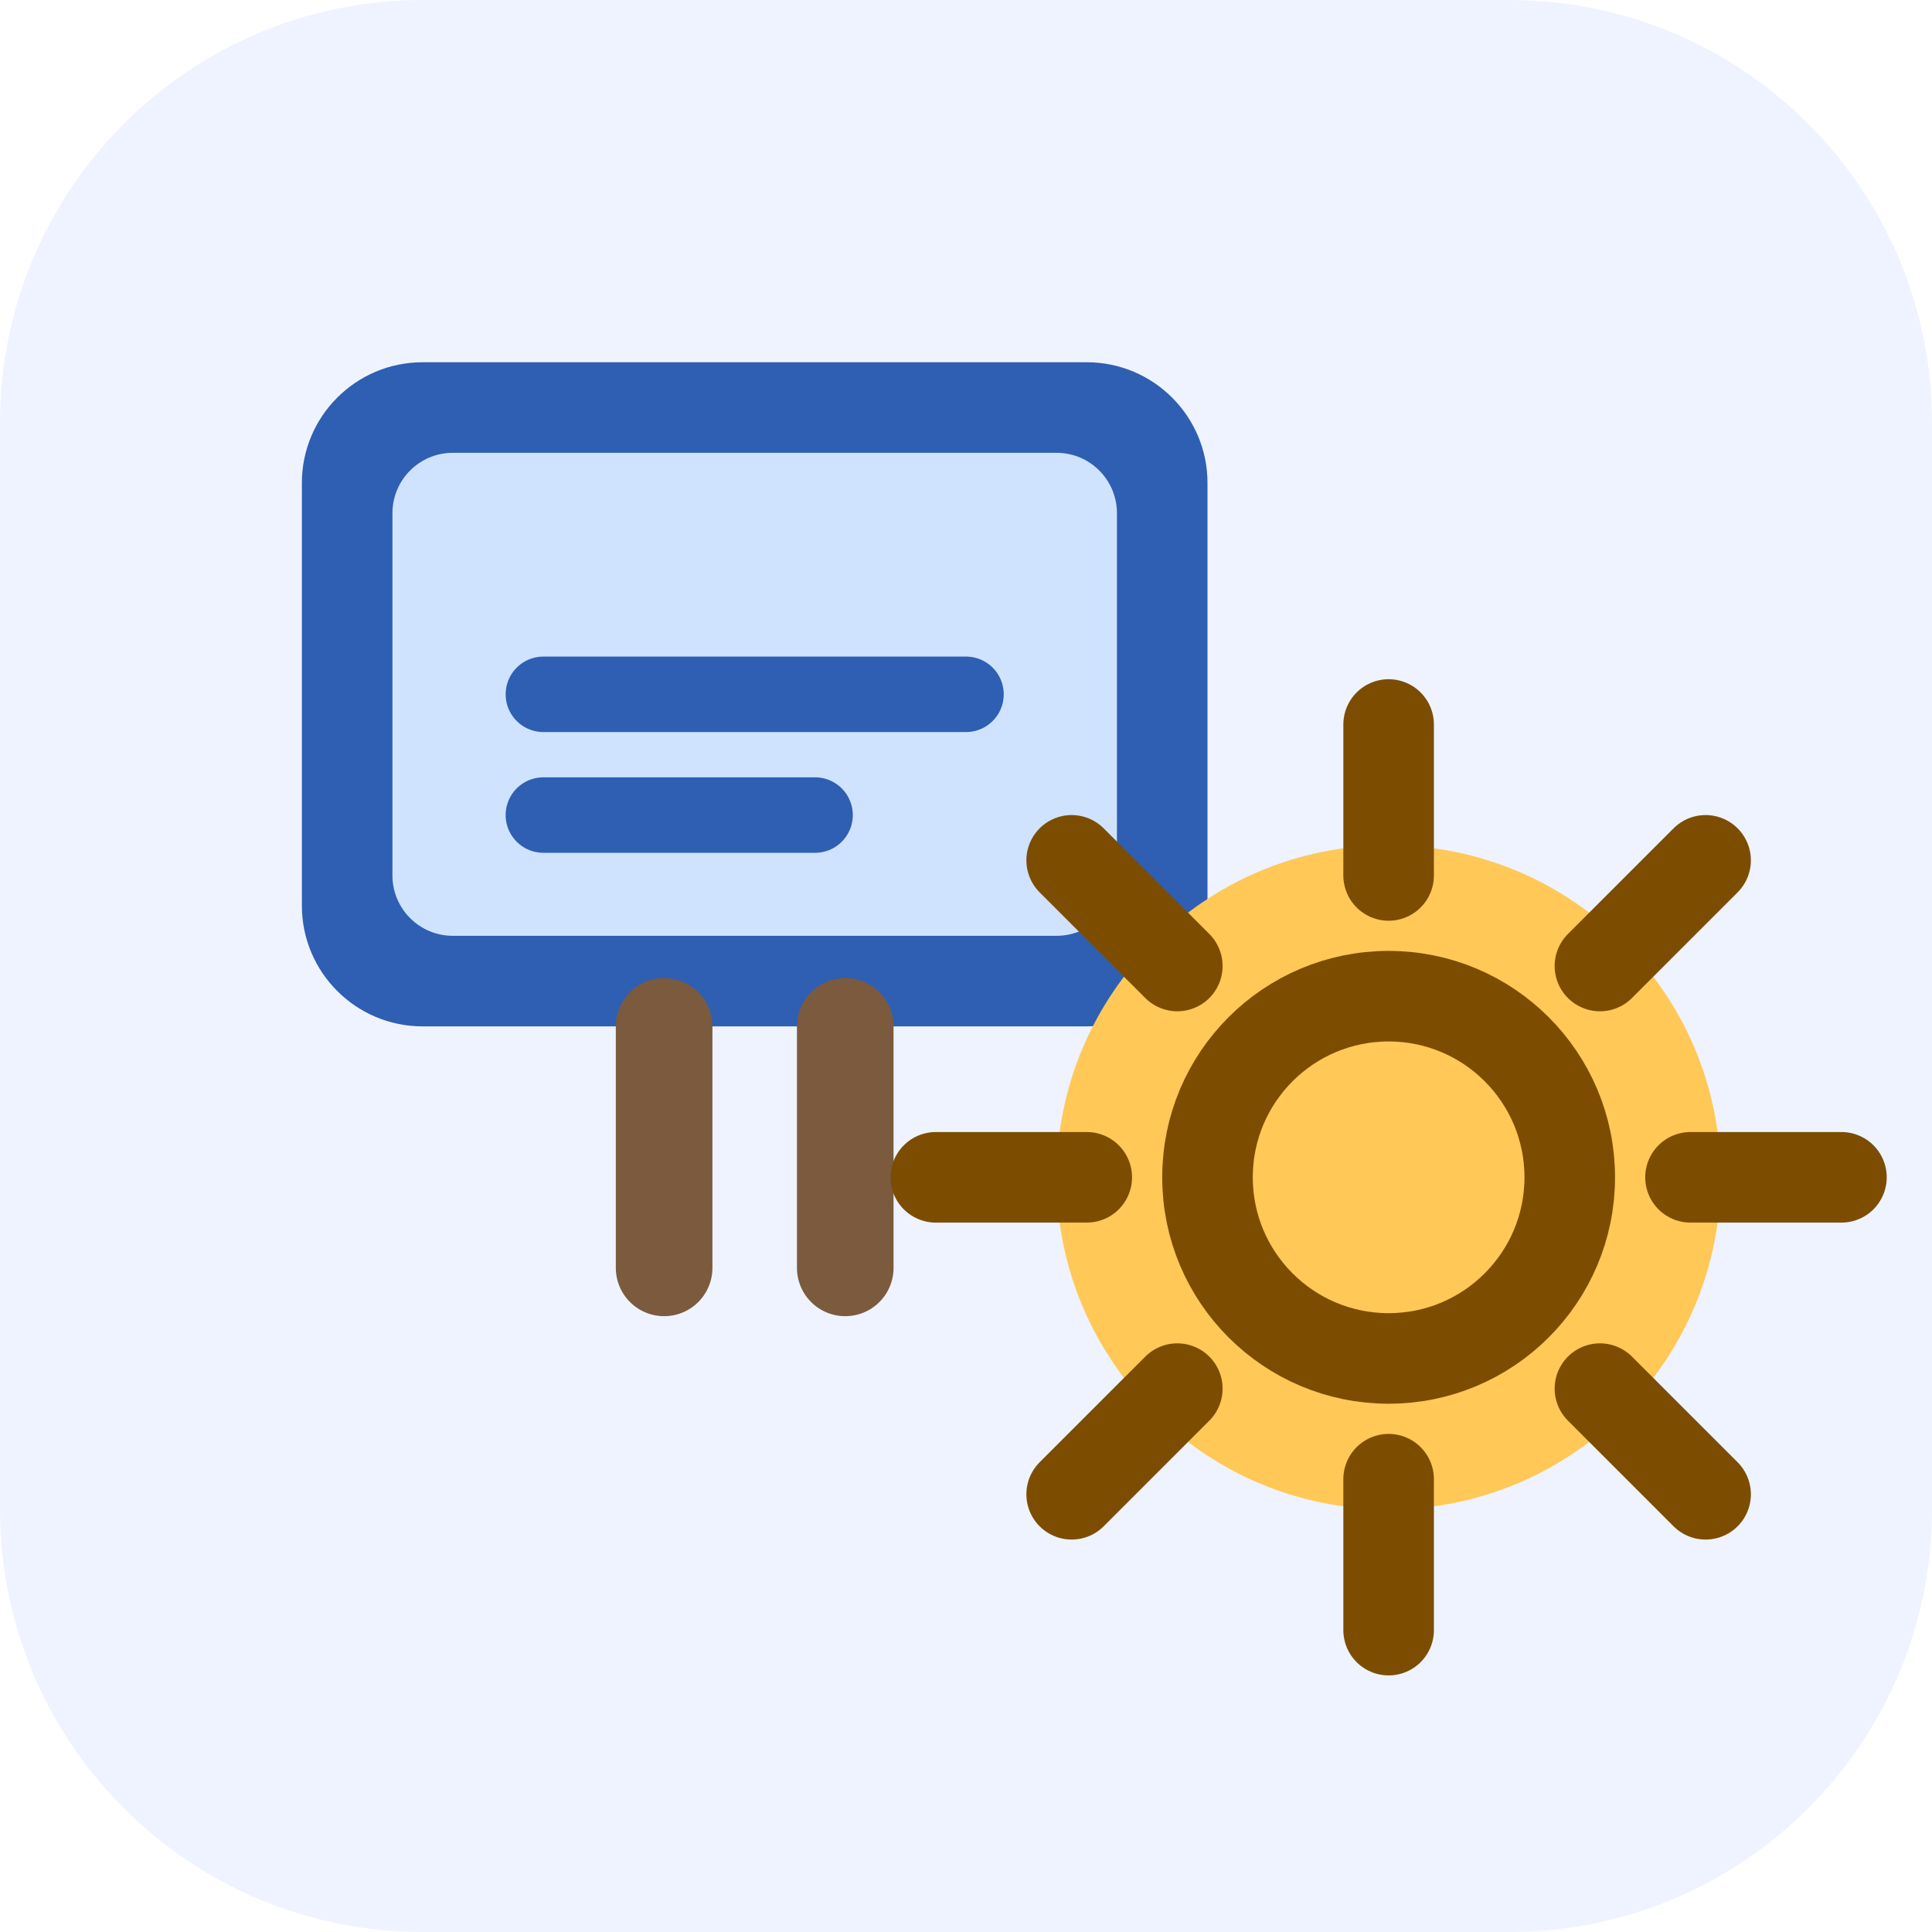
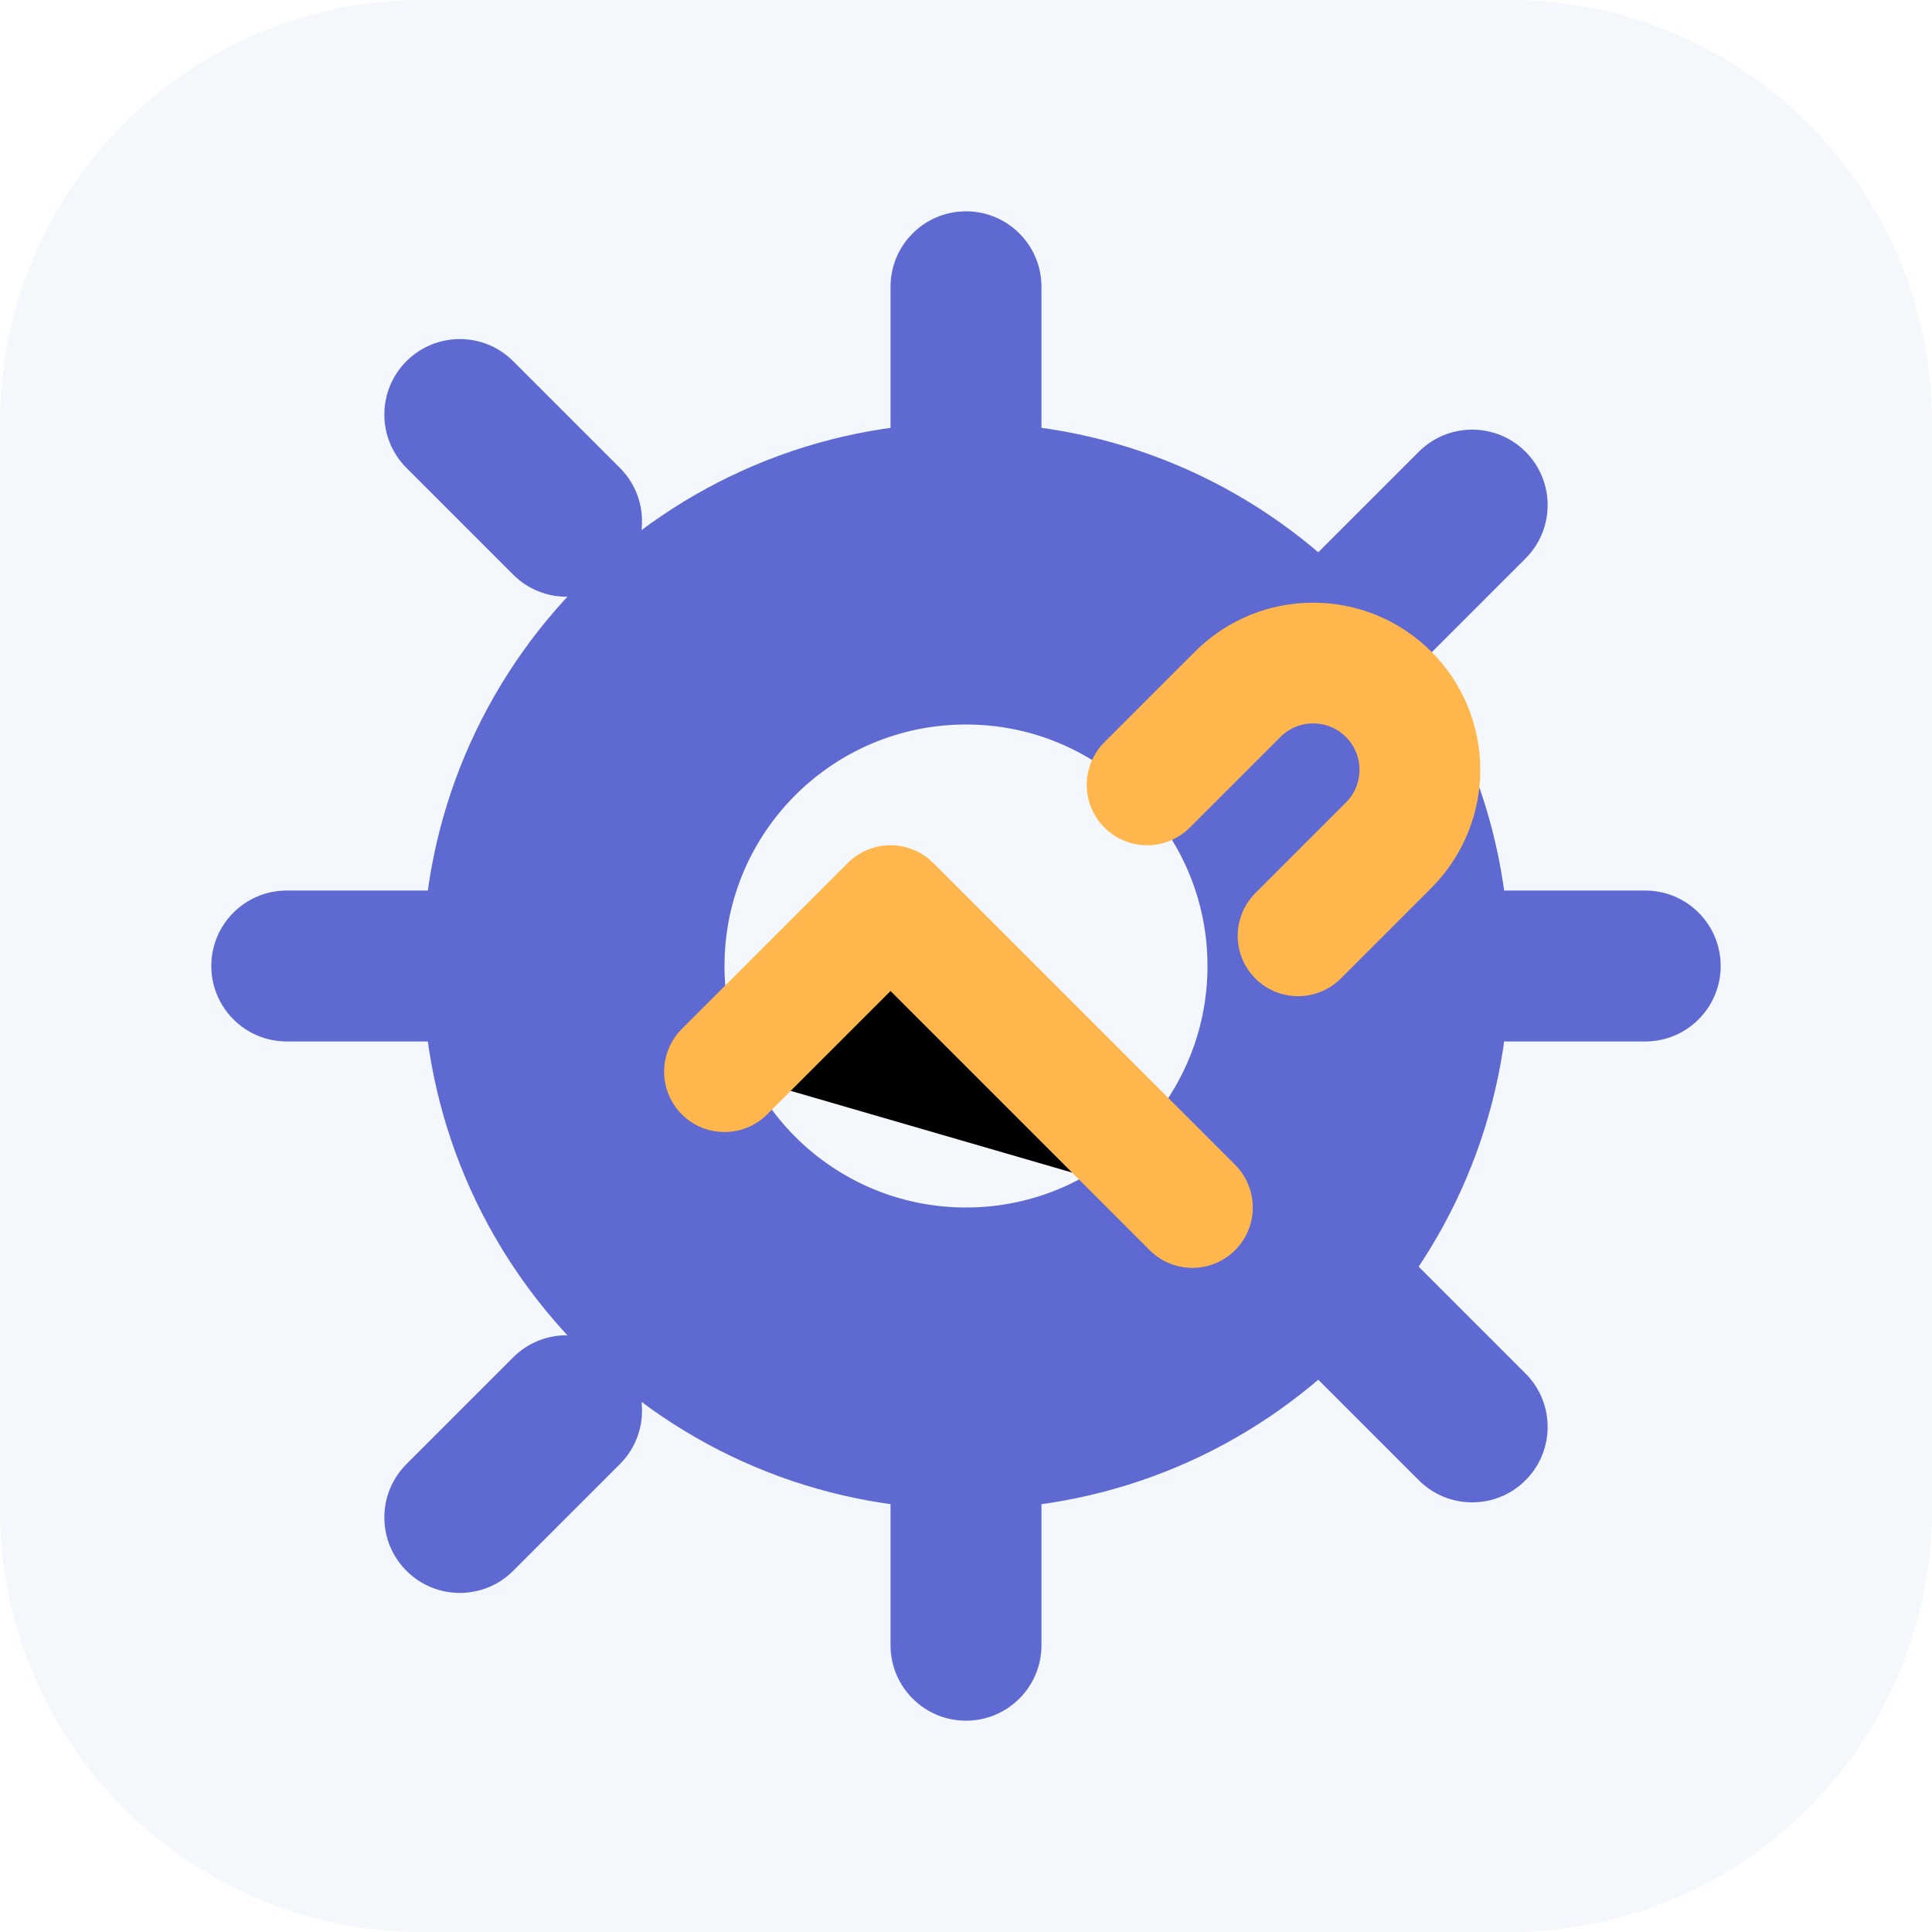
<svg xmlns="http://www.w3.org/2000/svg" viewBox="0 0 64 64" role="img" aria-label="Lærerportal ikon">
-   <rect width="64" height="64" rx="14" fill="#EEF3FF" />
-   <rect x="10" y="12" width="30" height="22" rx="4" fill="#2F5FB3" />
-   <rect x="13" y="15" width="24" height="16" rx="2" fill="#CFE3FF" />
-   <path d="M18 23h14" stroke="#2F5FB3" stroke-width="2.5" stroke-linecap="round" />
-   <path d="M18 27h9" stroke="#2F5FB3" stroke-width="2.5" stroke-linecap="round" />
-   <path d="M22 34v8" stroke="#7B5A3E" stroke-width="3.2" stroke-linecap="round" />
-   <path d="M28 34v8" stroke="#7B5A3E" stroke-width="3.2" stroke-linecap="round" />
-   <circle cx="46" cy="39" r="11" fill="#FFC857" />
-   <circle cx="46" cy="39" r="6" fill="none" stroke="#7C4D00" stroke-width="3" />
-   <path d="M46 24v5" stroke="#7C4D00" stroke-width="3" stroke-linecap="round" />
-   <path d="M46 49v5" stroke="#7C4D00" stroke-width="3" stroke-linecap="round" />
-   <path d="M31 39h5" stroke="#7C4D00" stroke-width="3" stroke-linecap="round" />
-   <path d="M56 39h5" stroke="#7C4D00" stroke-width="3" stroke-linecap="round" />
-   <path d="M35.5 28.5l3.5 3.5" stroke="#7C4D00" stroke-width="3" stroke-linecap="round" />
-   <path d="M53 46l3.5 3.5" stroke="#7C4D00" stroke-width="3" stroke-linecap="round" />
-   <path d="M35.5 49.5l3.5-3.5" stroke="#7C4D00" stroke-width="3" stroke-linecap="round" />
-   <path d="M53 32l3.5-3.5" stroke="#7C4D00" stroke-width="3" stroke-linecap="round" />
+   <rect width="64" height="64" rx="14" fill="#F4F7FB" />
+   <circle cx="32" cy="32" r="18" fill="#5E6AD2" />
+   <circle cx="32" cy="32" r="8" fill="#F4F7FB" />
+   <rect x="29.5" y="7" width="5" height="10" rx="2.5" fill="#5E6AD2" />
+   <rect x="29.5" y="47" width="5" height="10" rx="2.5" fill="#5E6AD2" />
+   <rect x="47" y="29.5" width="10" height="5" rx="2.5" fill="#5E6AD2" />
+   <rect x="7" y="29.5" width="10" height="5" rx="2.5" fill="#5E6AD2" />
+   <rect x="44.5" y="13.5" width="5" height="10" rx="2.5" transform="rotate(45 47 18.5)" fill="#5E6AD2" />
+   <rect x="14.5" y="43.5" width="5" height="10" rx="2.5" transform="rotate(45 17 48.5)" fill="#5E6AD2" />
+   <rect x="44.5" y="40.5" width="5" height="10" rx="2.5" transform="rotate(-45 47 45.5)" fill="#5E6AD2" />
+   <rect x="14.5" y="10.5" width="5" height="10" rx="2.5" transform="rotate(-45 17 15.5)" fill="#5E6AD2" />
+   <path d="M24 35.5l5.5-5.5 10 10" stroke="#FFB74D" stroke-width="4" stroke-linecap="round" stroke-linejoin="round" />
+   <path d="M38 26l3-3a3.5 3.5 0 0 1 5 5l-3 3" stroke="#FFB74D" stroke-width="4" stroke-linecap="round" stroke-linejoin="round" fill="none" />
</svg>
